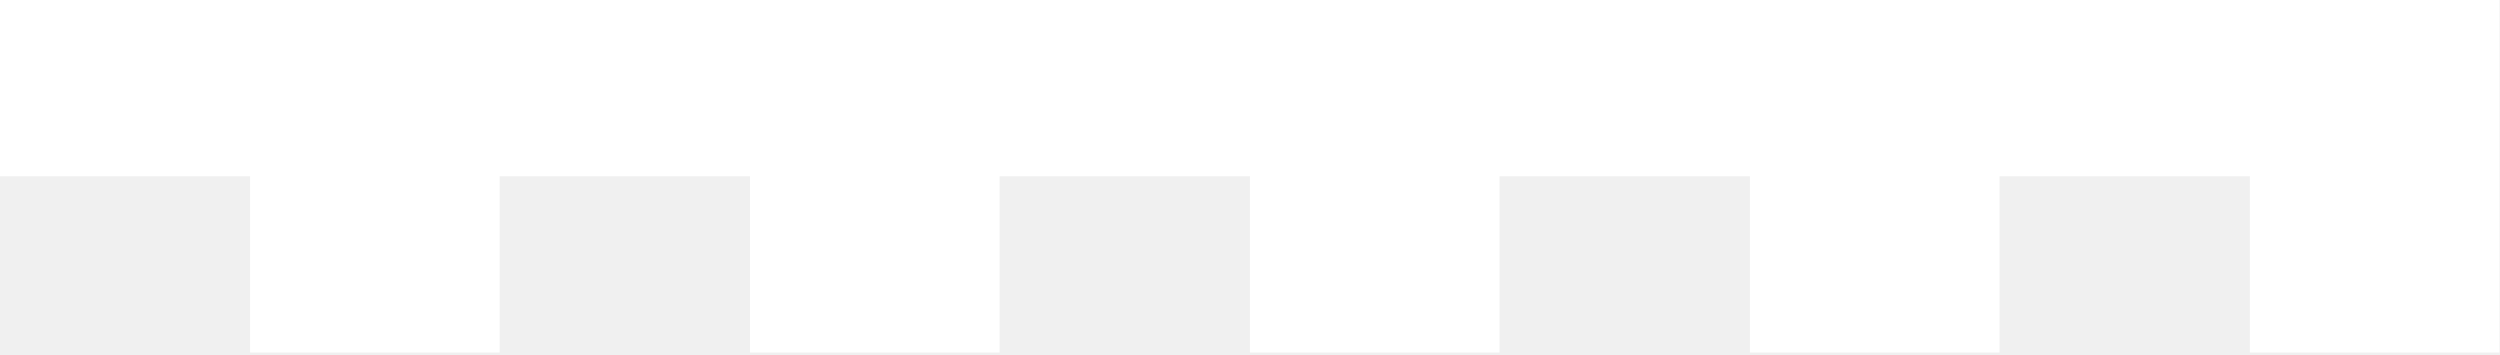
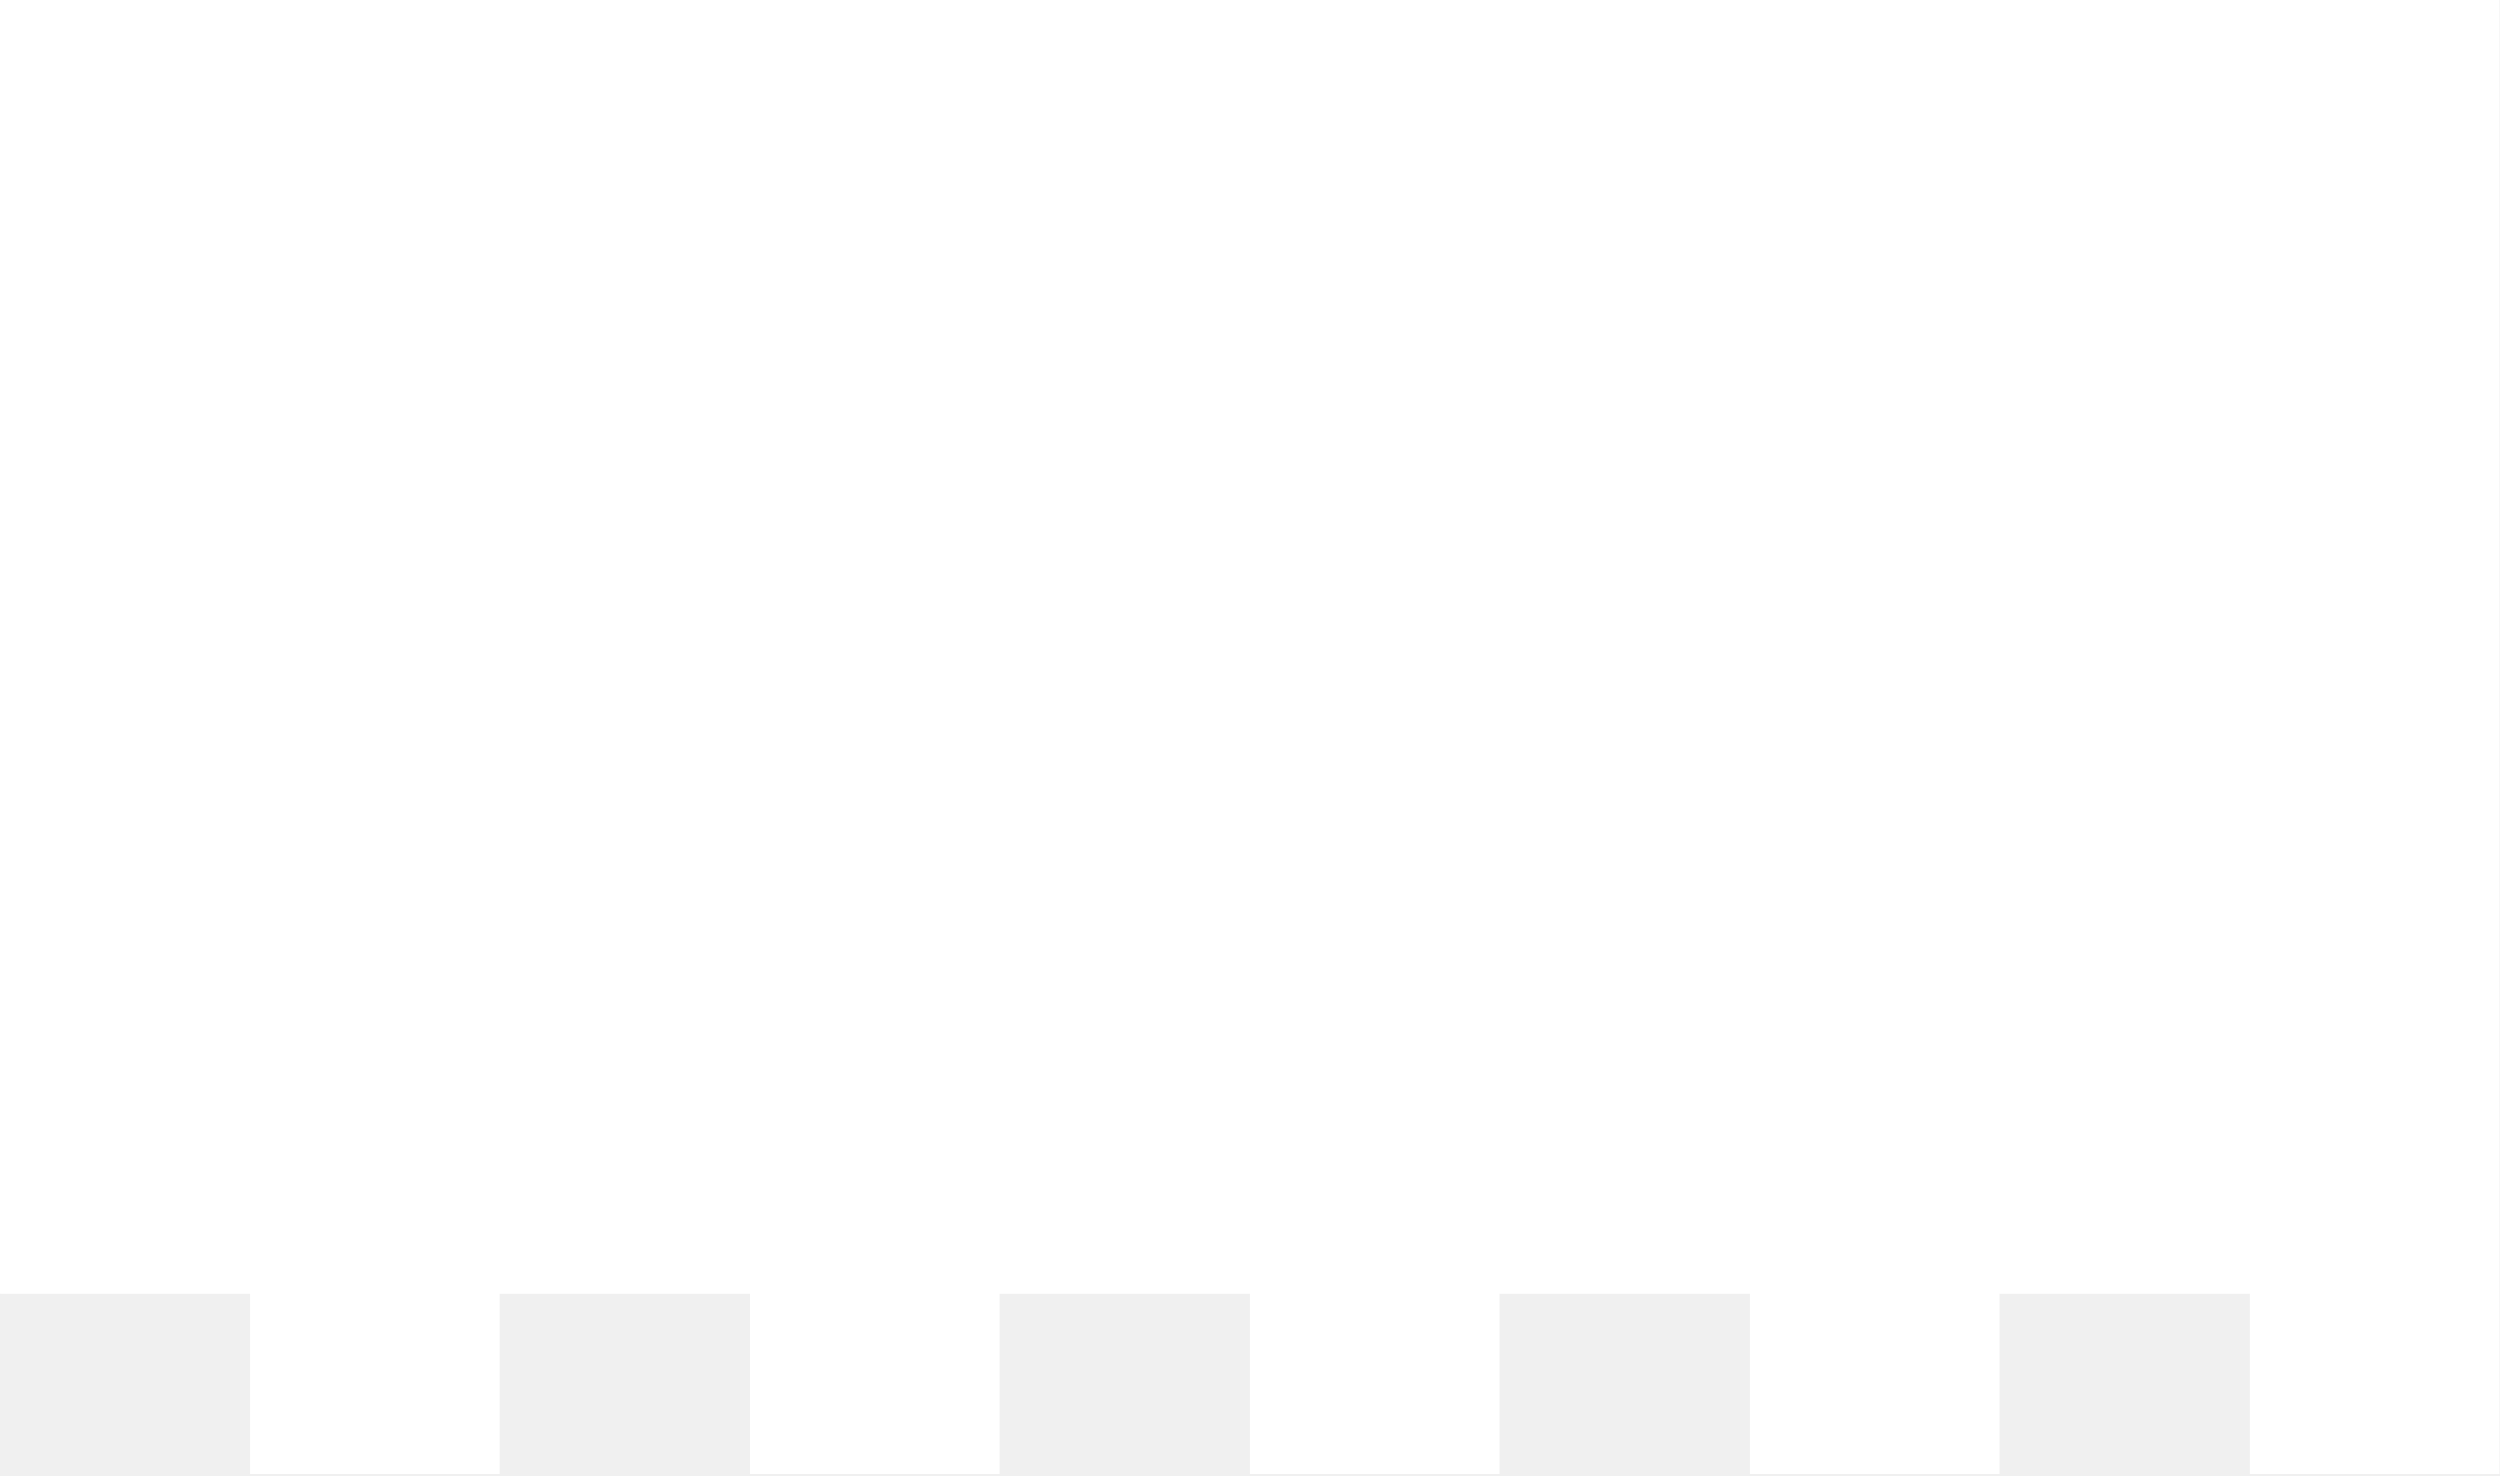
- <svg xmlns="http://www.w3.org/2000/svg" width="100%" height="100%" viewBox="0 0 1313 186" version="1.1" xml:space="preserve" style="fill-rule:evenodd;clip-rule:evenodd;stroke-linejoin:round;stroke-miterlimit:2;">
-   <g transform="matrix(-0.0998614,0,0,-1,1312.72,277.706)">
-     <path d="M0,277.706L0,92.569L1312.72,92.569L1312.72,185.137L2629.4,185.137L2629.4,92.569L3942.11,92.569L3942.11,185.137L5258.8,185.137L5258.8,92.569L6571.51,92.569L6571.51,185.137L7888.19,185.137L7888.19,92.569L9200.91,92.569L9200.91,185.137L10517.6,185.137L10517.6,92.569L11830.3,92.569L11830.3,185.137L13145.4,185.137L13145.4,277.706L0,277.706Z" style="fill:white;" />
+ <svg xmlns="http://www.w3.org/2000/svg" width="100%" height="100%" viewBox="0 0 1313 775" version="1.1" xml:space="preserve" style="fill-rule:evenodd;clip-rule:evenodd;stroke-linejoin:round;stroke-miterlimit:2;">
+   <g transform="matrix(-0.0998614,0,0,-1.02252,1312.72,868.791)">
+     <path d="M13145.4,277.706L13145.4,277.706L13145.4,849.657L-0,849.657L0,92.569L1312.72,92.569L1312.72,185.137L2629.4,185.137L2629.4,92.569L3942.11,92.569L3942.11,185.137L5258.8,185.137L5258.8,92.569L6571.51,92.569L6571.51,185.137L7888.19,185.137L7888.19,92.569L9200.91,92.569L9200.91,185.137L10517.6,185.137L10517.6,92.569L11830.3,92.569L11830.3,185.137L13145.4,185.137L13145.4,277.706Z" style="fill:white;" />
  </g>
-   <g id="Layer1">
-     </g>
</svg>
